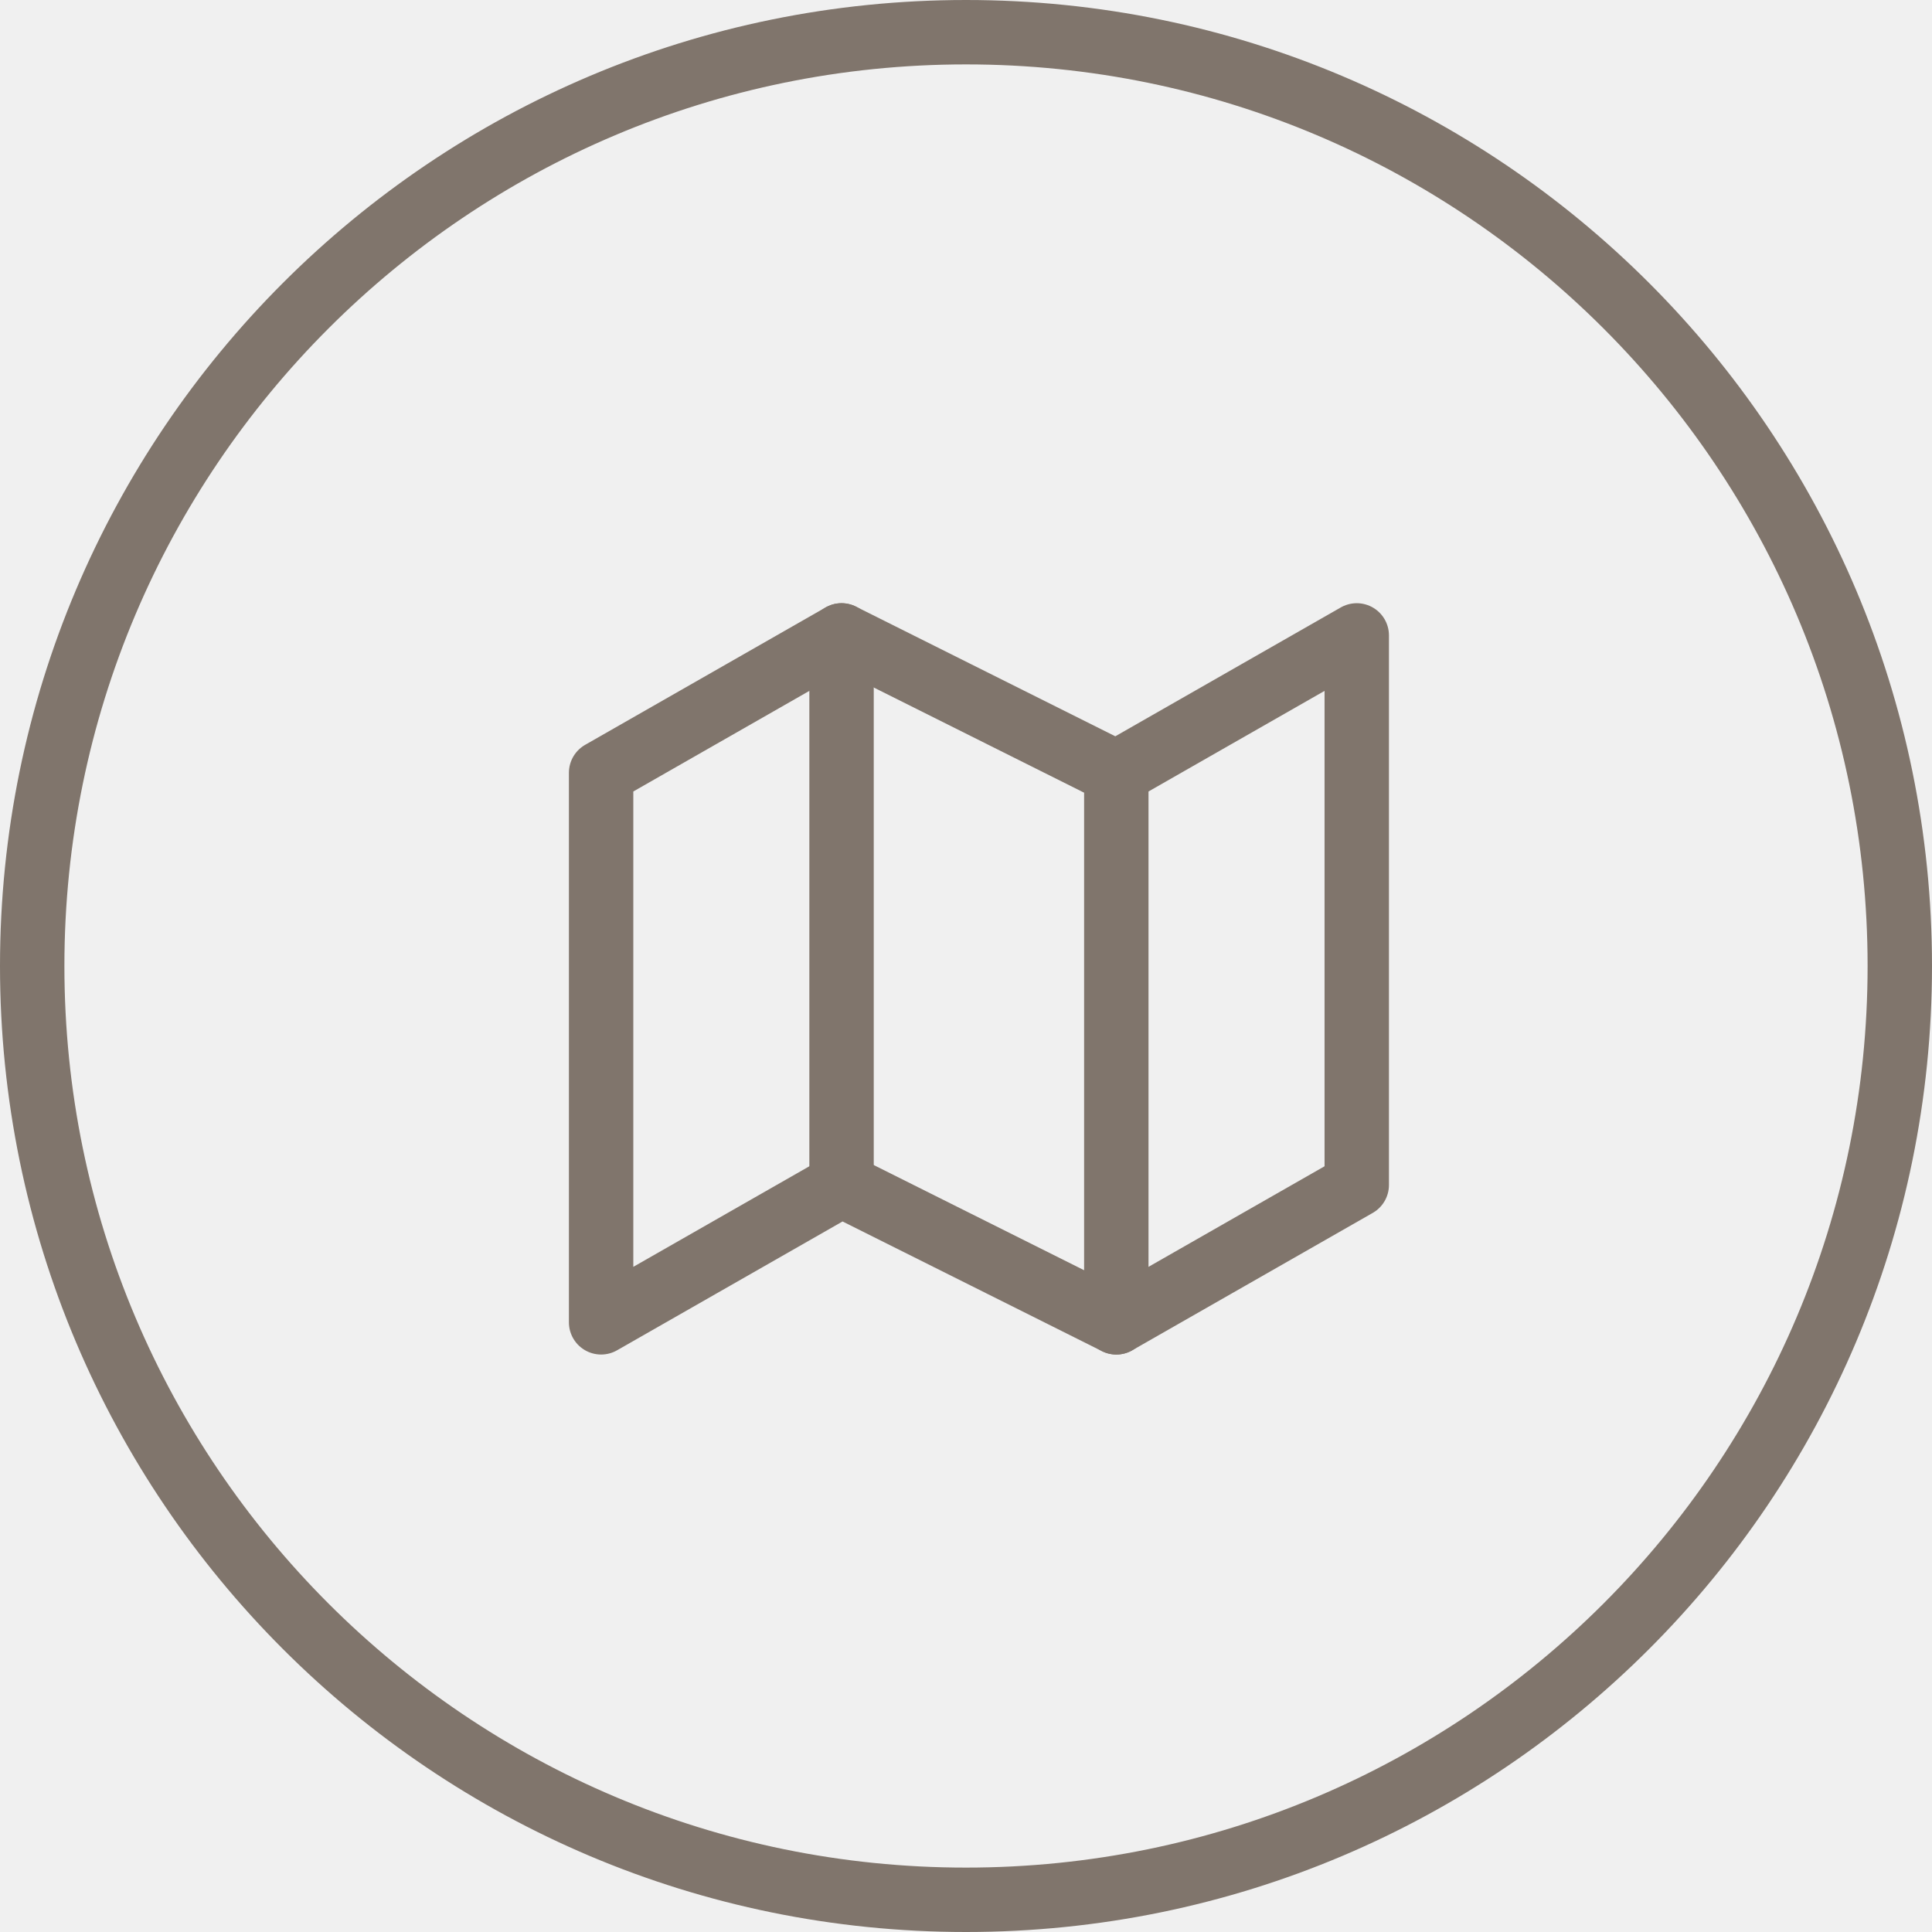
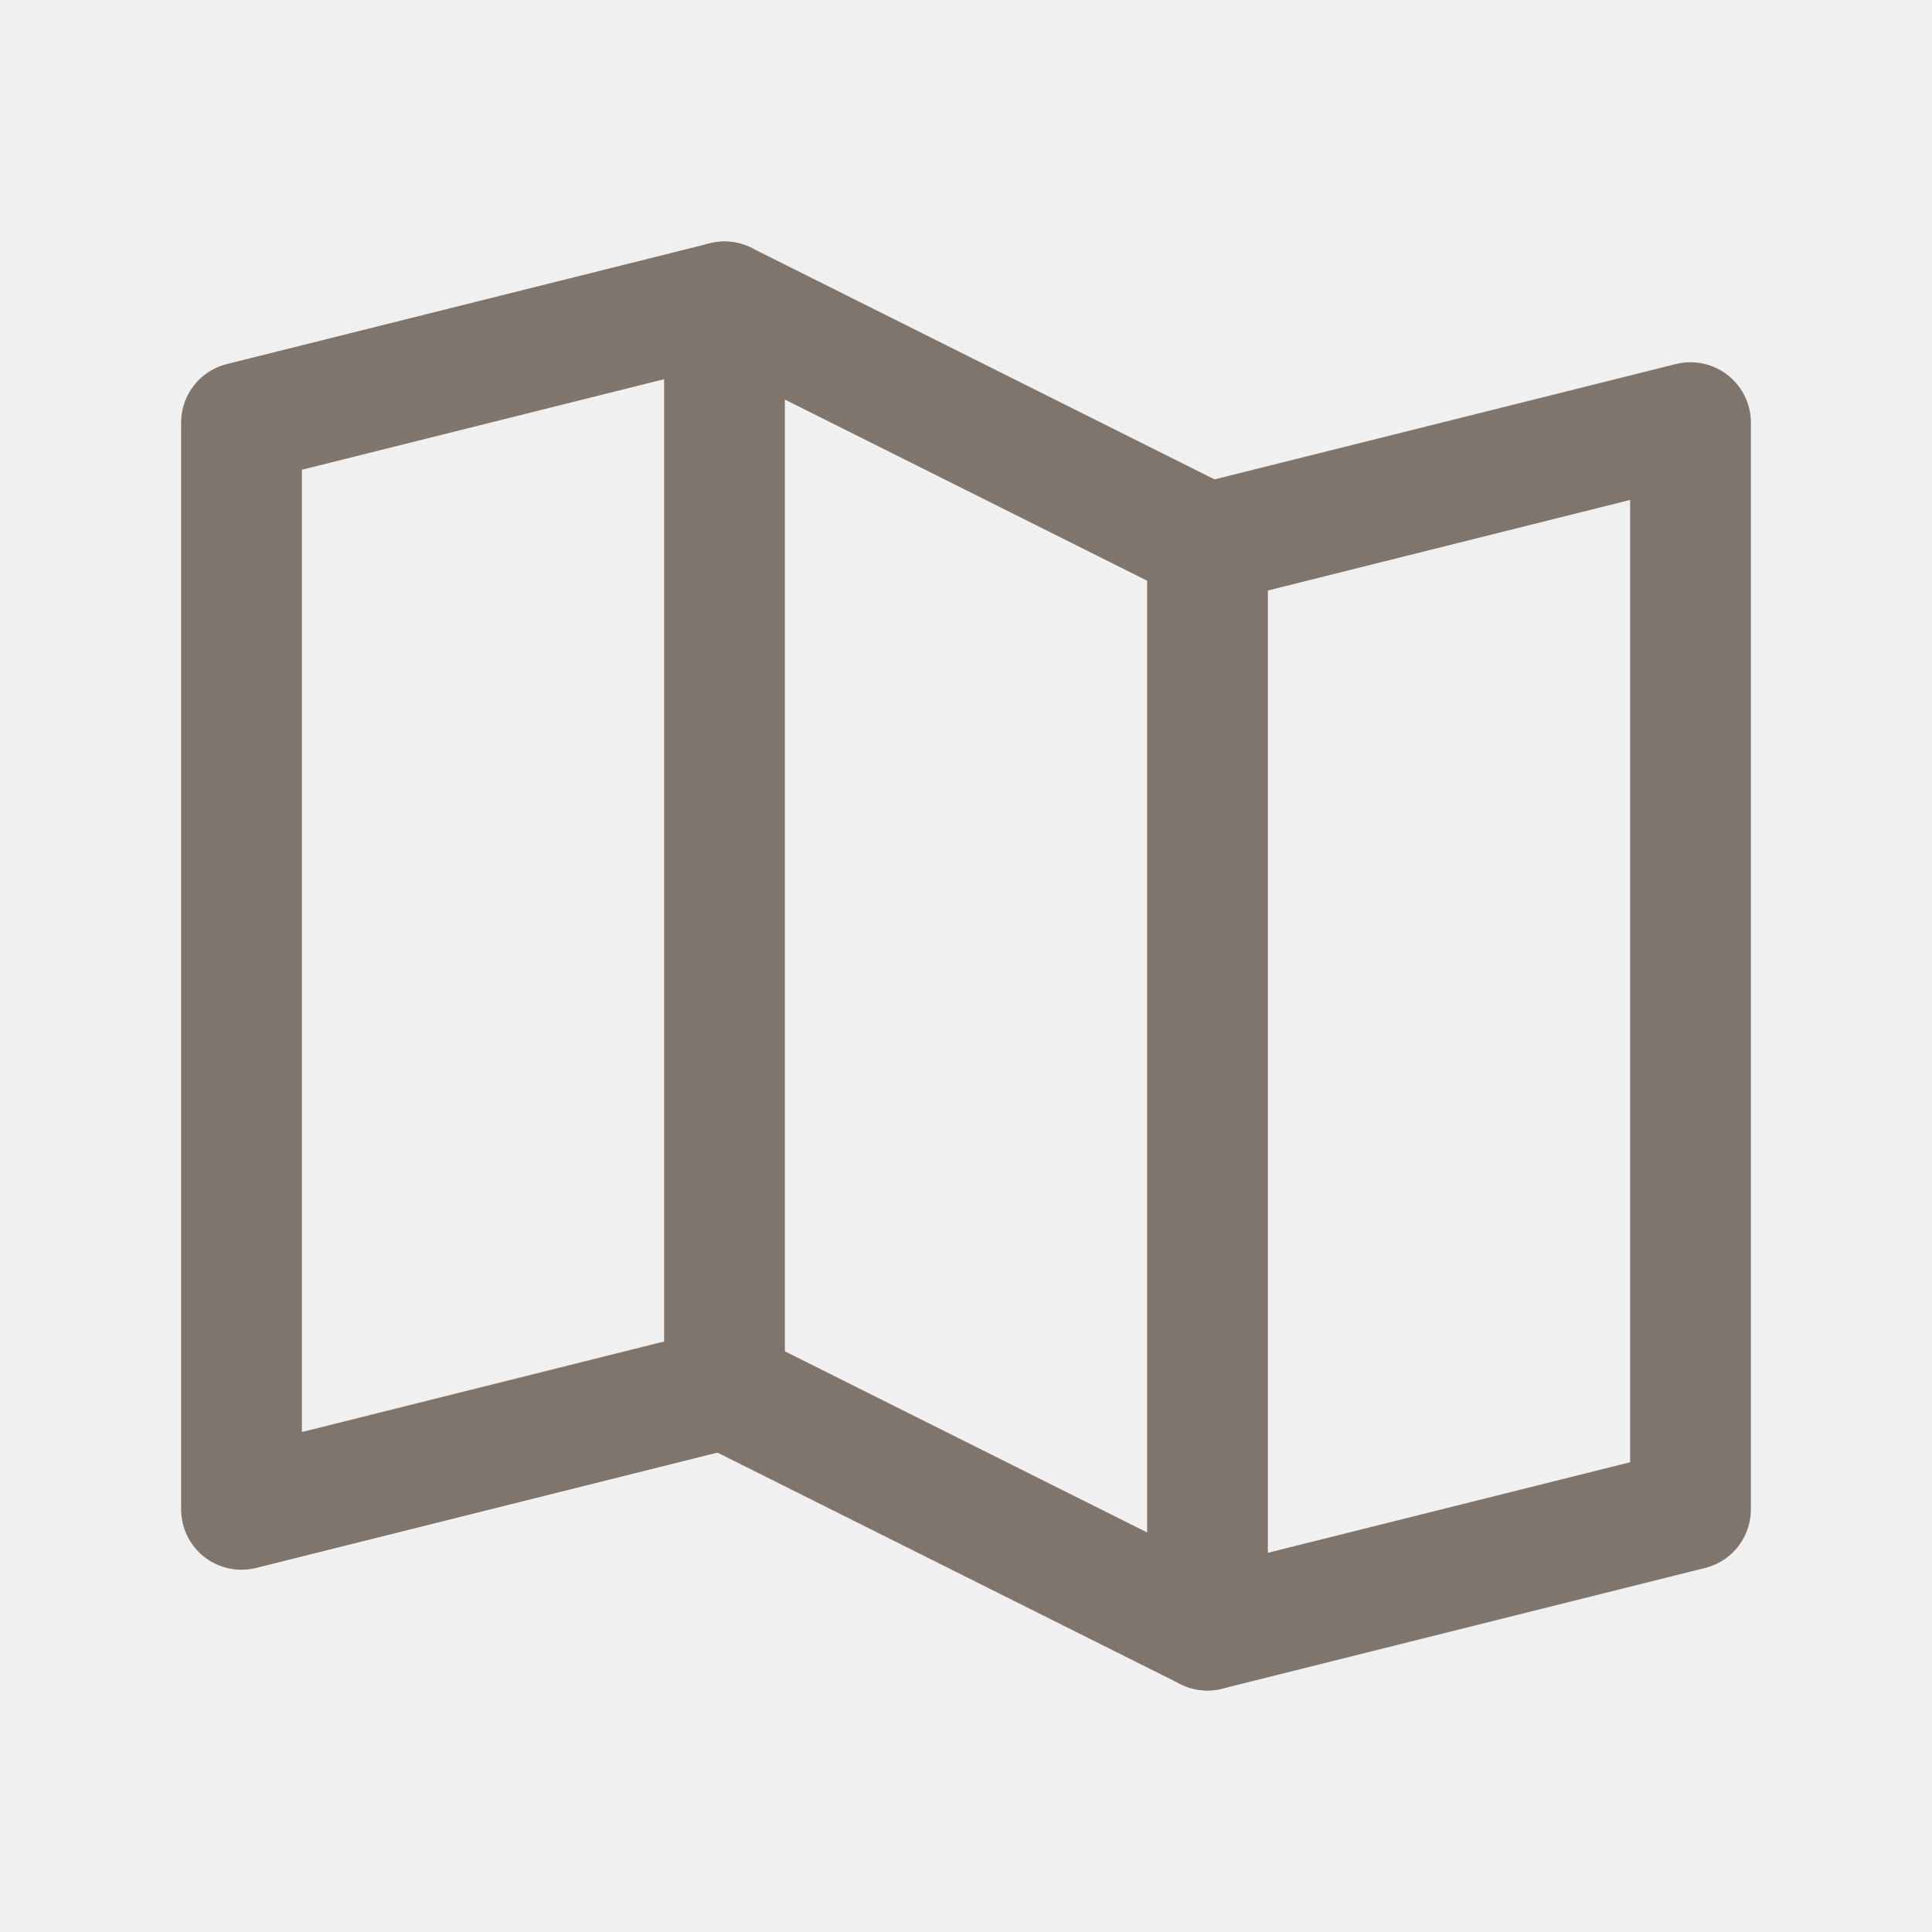
- <svg xmlns="http://www.w3.org/2000/svg" width="60" height="60" viewBox="0 0 60 60" fill="none">
-   <g clip-path="url(#clip0_272_77323)">
-     <path d="M18.668 24V41.066L26.135 36.8L34.668 41.066L42.135 36.8V19.733L34.668 24L26.135 19.733L18.668 24Z" stroke="#80756C" stroke-width="2" stroke-linecap="round" stroke-linejoin="round" />
-     <path d="M26.135 19.733V36.8" stroke="#80756C" stroke-width="2" stroke-linecap="round" stroke-linejoin="round" />
-     <path d="M34.668 24V41.066" stroke="#80756C" stroke-width="2" stroke-linecap="round" stroke-linejoin="round" />
-   </g>
-   <circle cx="30" cy="30" r="29" stroke="#80756C" stroke-width="2" />
-   <defs>
-     <clipPath id="clip0_272_77323">
-       <rect width="25.6" height="25.6" fill="white" transform="translate(17.6016 17.5996)" />
-     </clipPath>
-   </defs>
+ <svg xmlns="http://www.w3.org/2000/svg" width="32" height="32" viewBox="0 0 32 32" fill="none">
+   <path d="M12 23L4 25V7L12 5" stroke="#80756C" stroke-width="2" stroke-linecap="round" stroke-linejoin="round" />
+   <path d="M20 27L12 23V5L20 9V27Z" stroke="#80756C" stroke-width="2" stroke-linecap="round" stroke-linejoin="round" />
+   <path d="M20 9L28 7V25L20 27" stroke="#80756C" stroke-width="2" stroke-linecap="round" stroke-linejoin="round" />
</svg>
